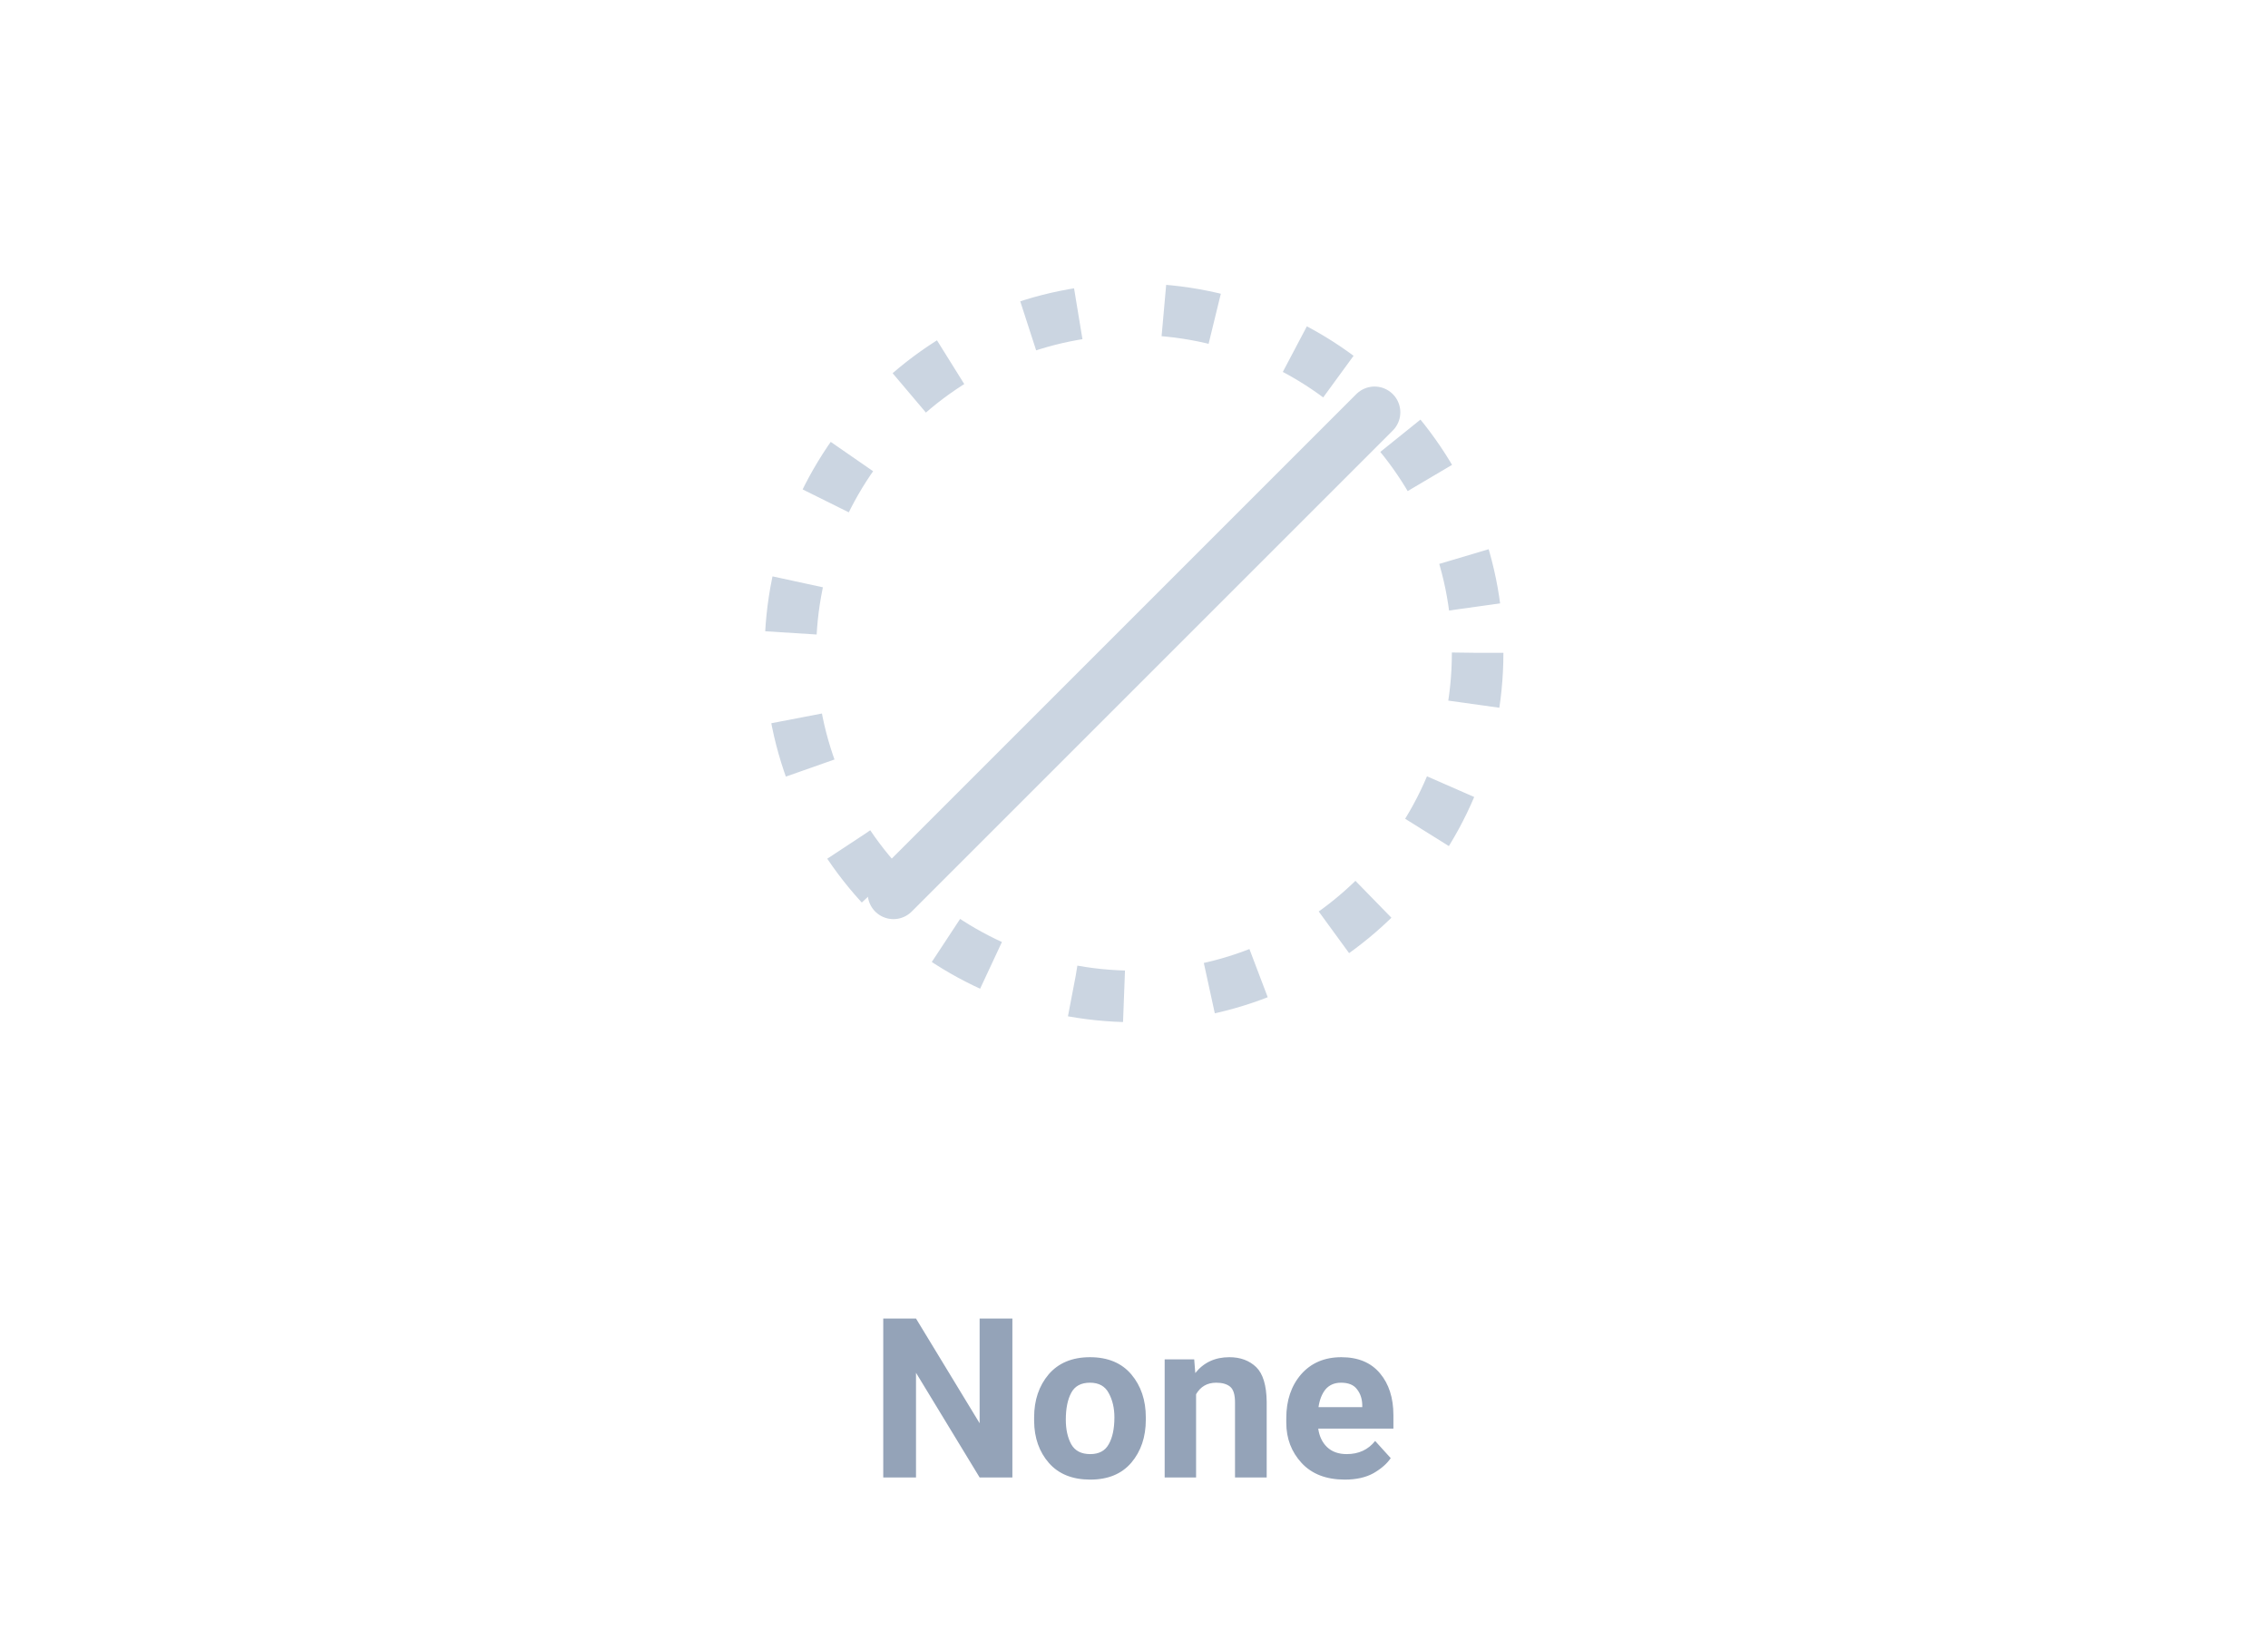
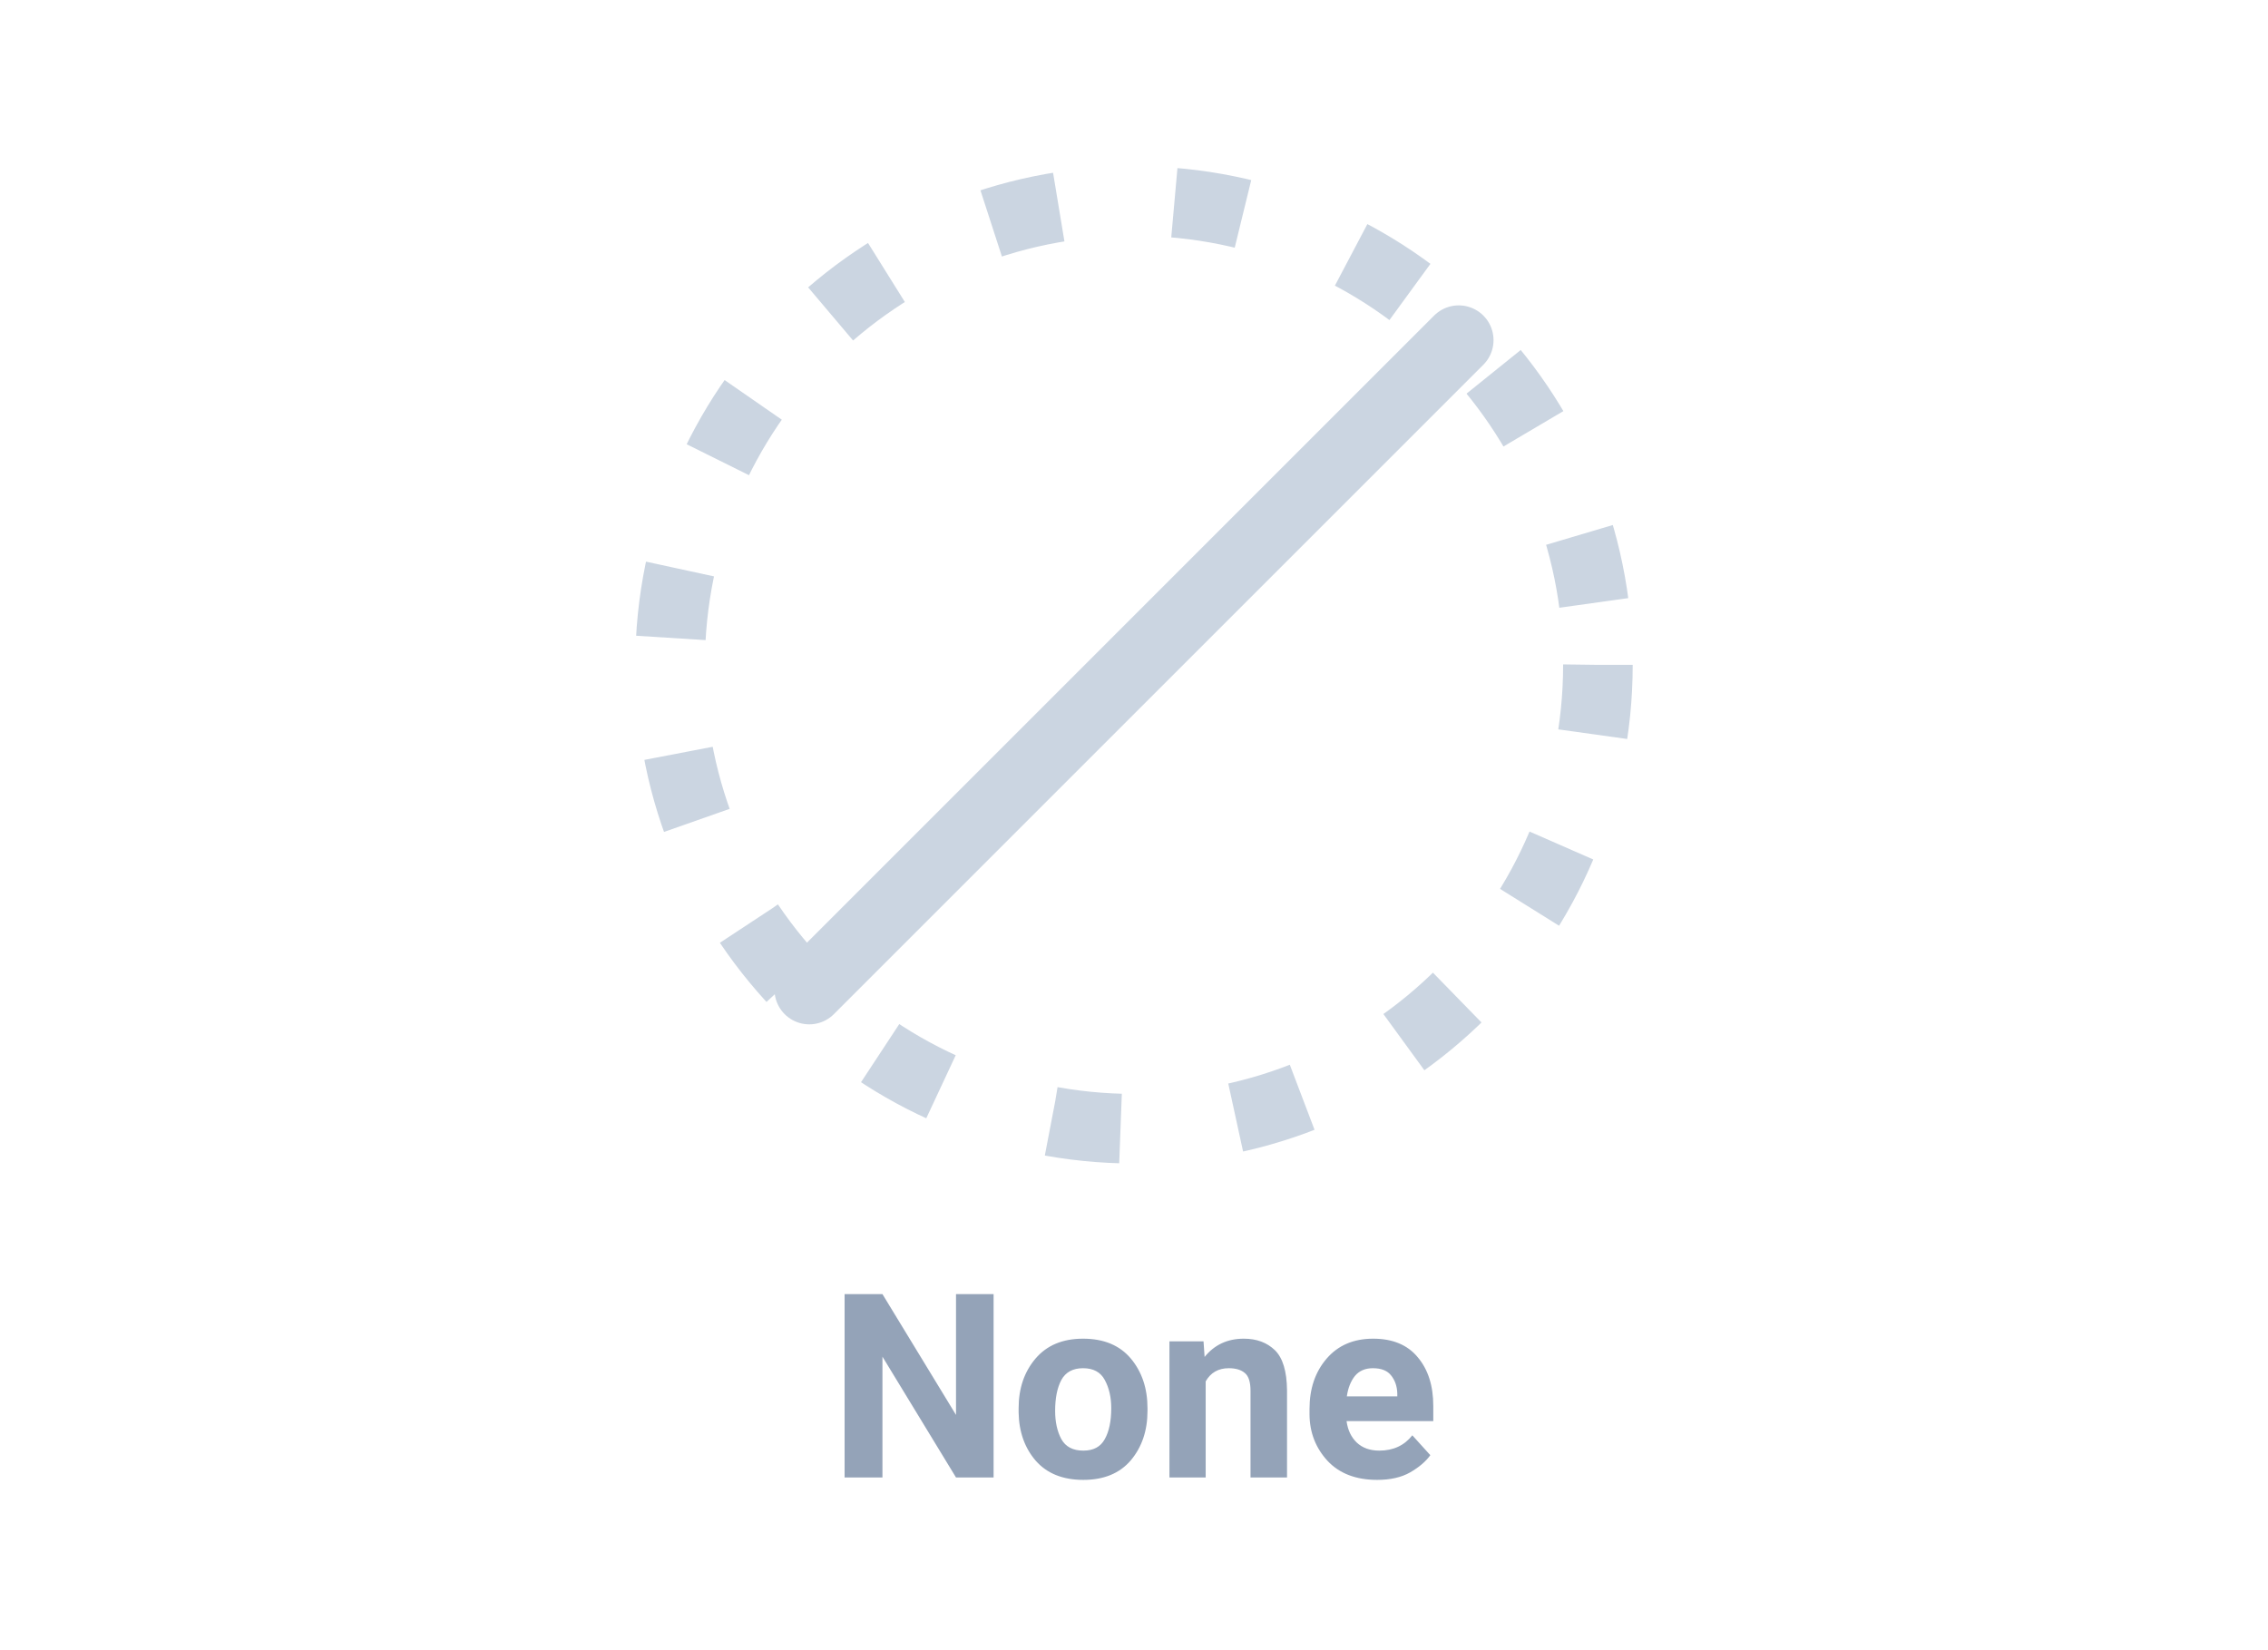
<svg xmlns="http://www.w3.org/2000/svg" viewBox="0 0 132 96" role="img" aria-label="No scroll effect">
-   <circle cx="66" cy="38" r="20" fill="none" stroke="#cbd5e1" stroke-width="3" stroke-dasharray="3 5" />
-   <line x1="52" y1="52" x2="80" y2="24" stroke="#cbd5e1" stroke-width="3" stroke-linecap="round" />
-   <text x="66" y="86" text-anchor="middle" font-family="-apple-system,Segoe UI,Roboto,Helvetica,Arial,sans-serif" font-size="13" font-weight="600" fill="#94a3b8">None</text>
+   <g transform="translate(66,36) scale(1.35) translate(-66,-36)">
+     <circle cx="66" cy="38" r="20" fill="none" stroke="#cbd5e1" stroke-width="3" stroke-dasharray="3 5" />
+     <line x1="52" y1="52" x2="80" y2="24" stroke="#cbd5e1" stroke-width="3" stroke-linecap="round" />
+   </g>
+   <text x="66" y="86" text-anchor="middle" font-family="-apple-system,Segoe UI,Roboto,Helvetica,Arial,sans-serif" font-size="15" font-weight="600" fill="#94a3b8">None</text>
</svg>
